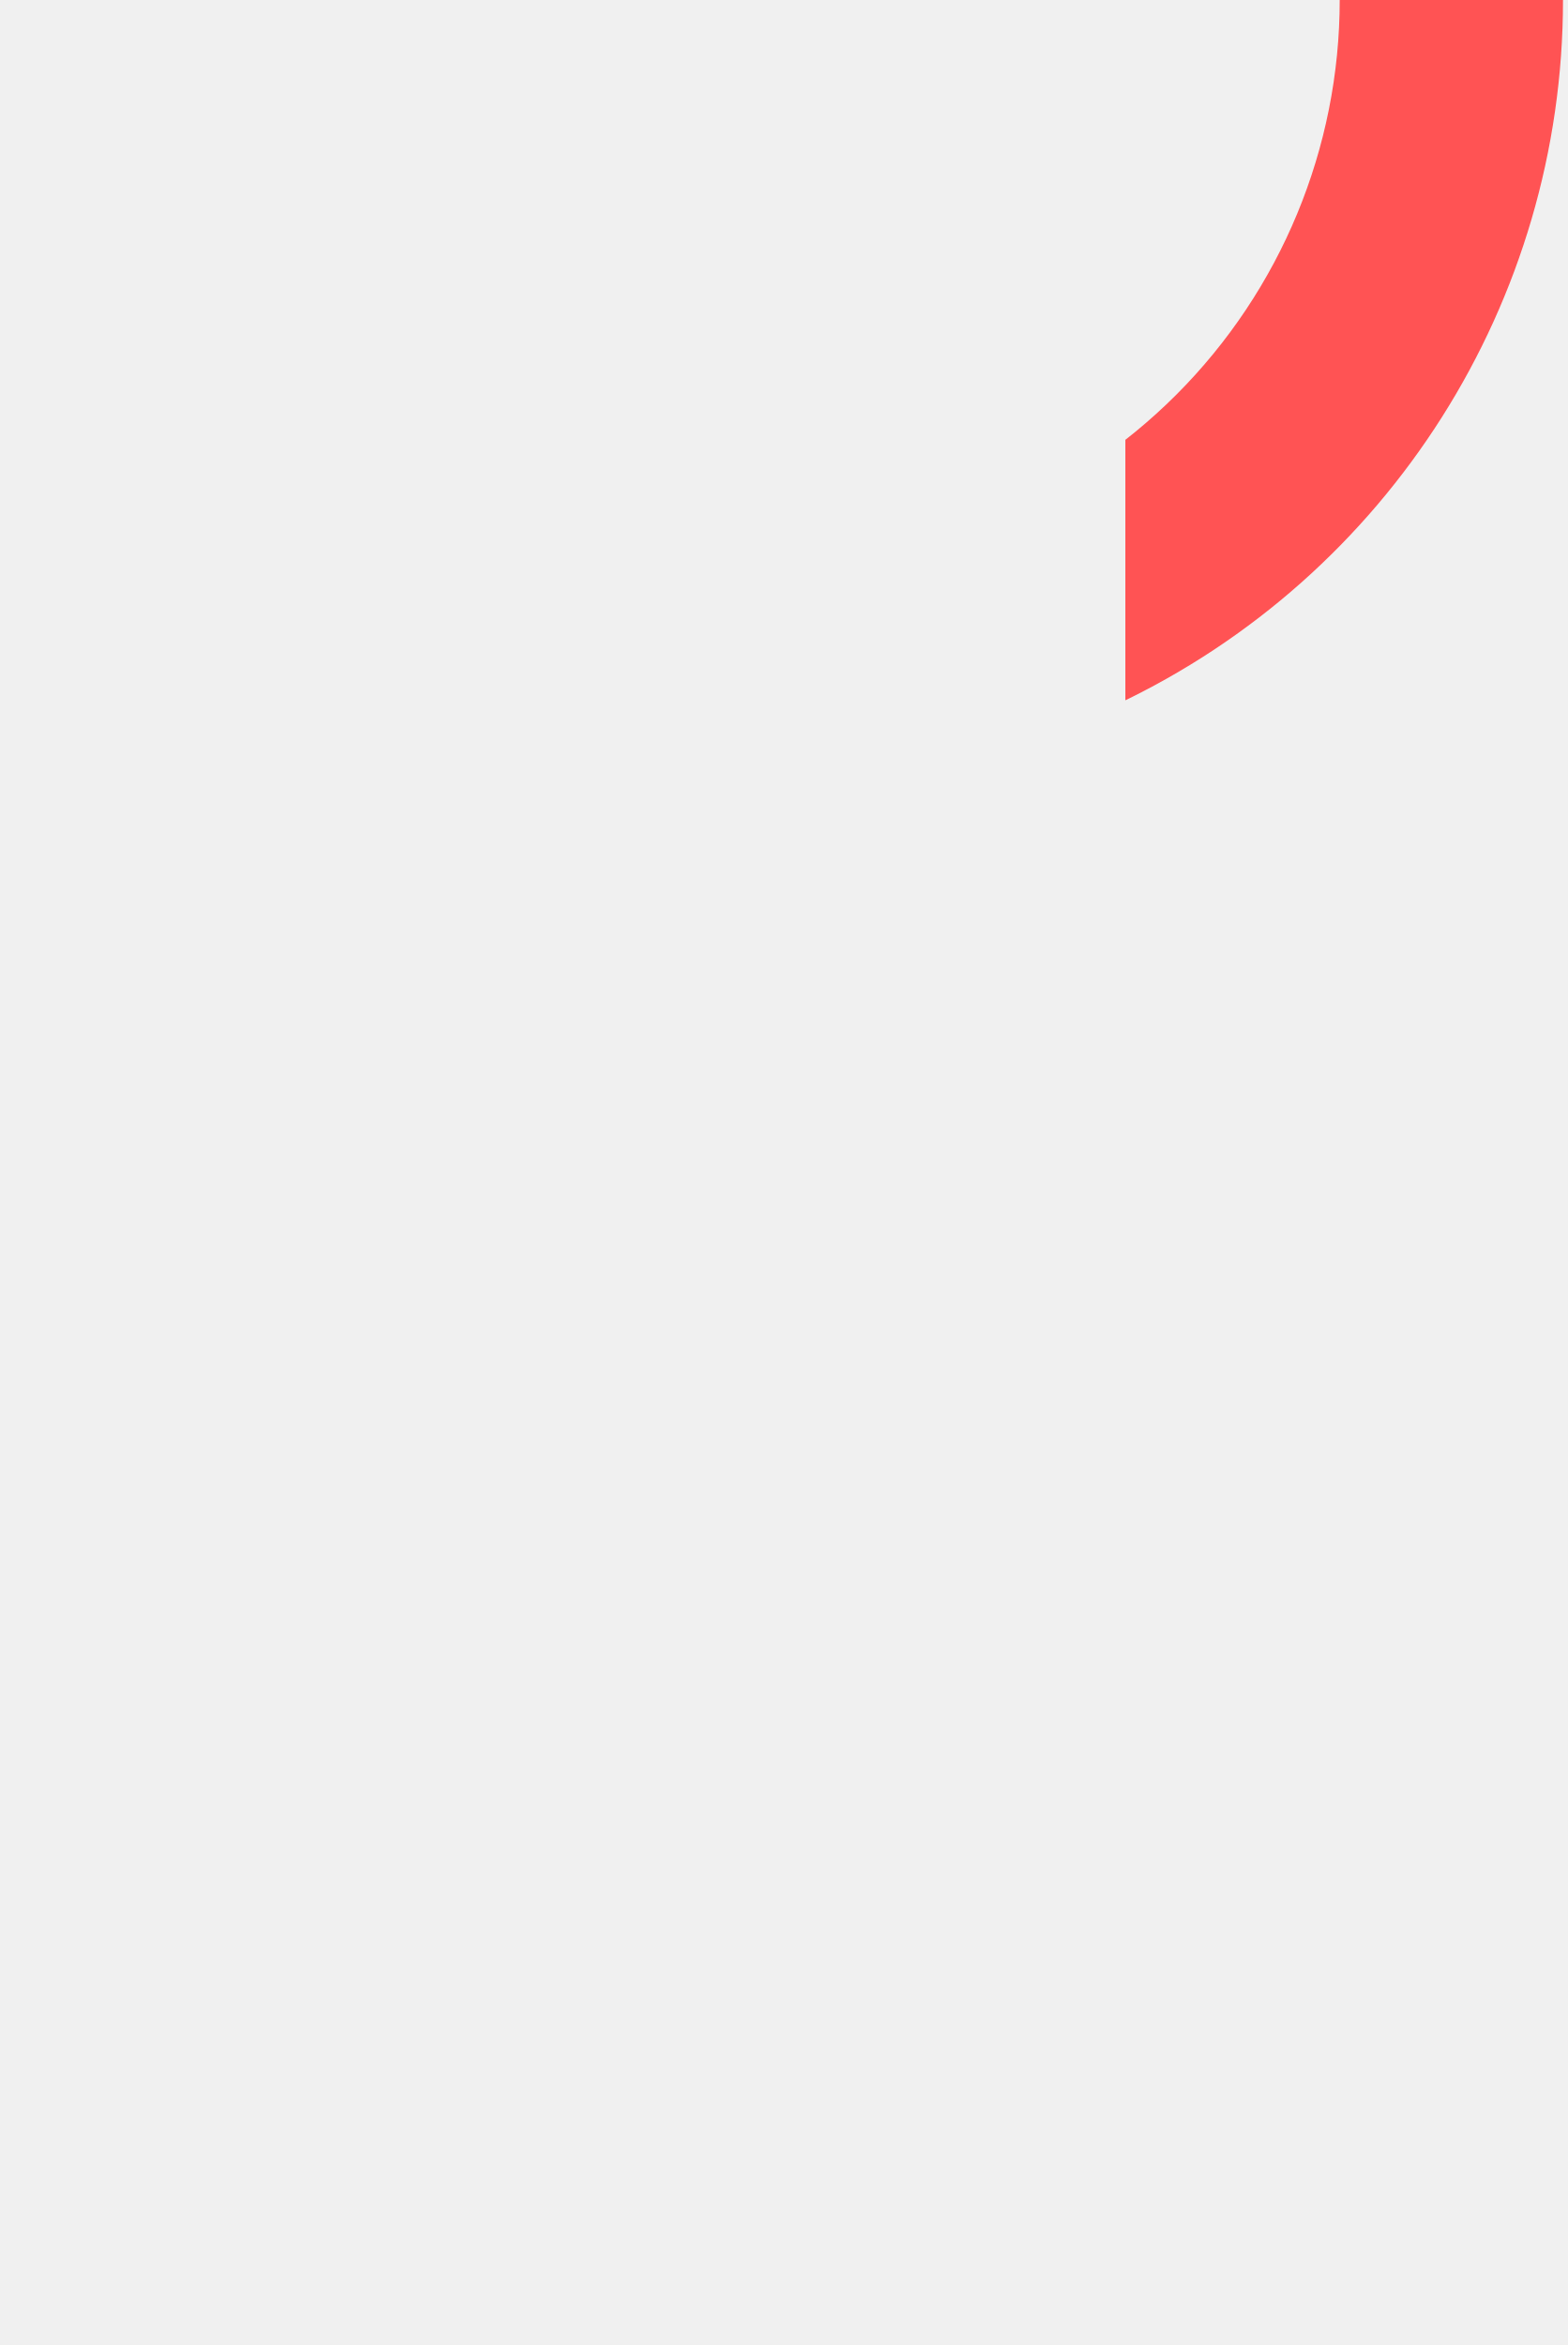
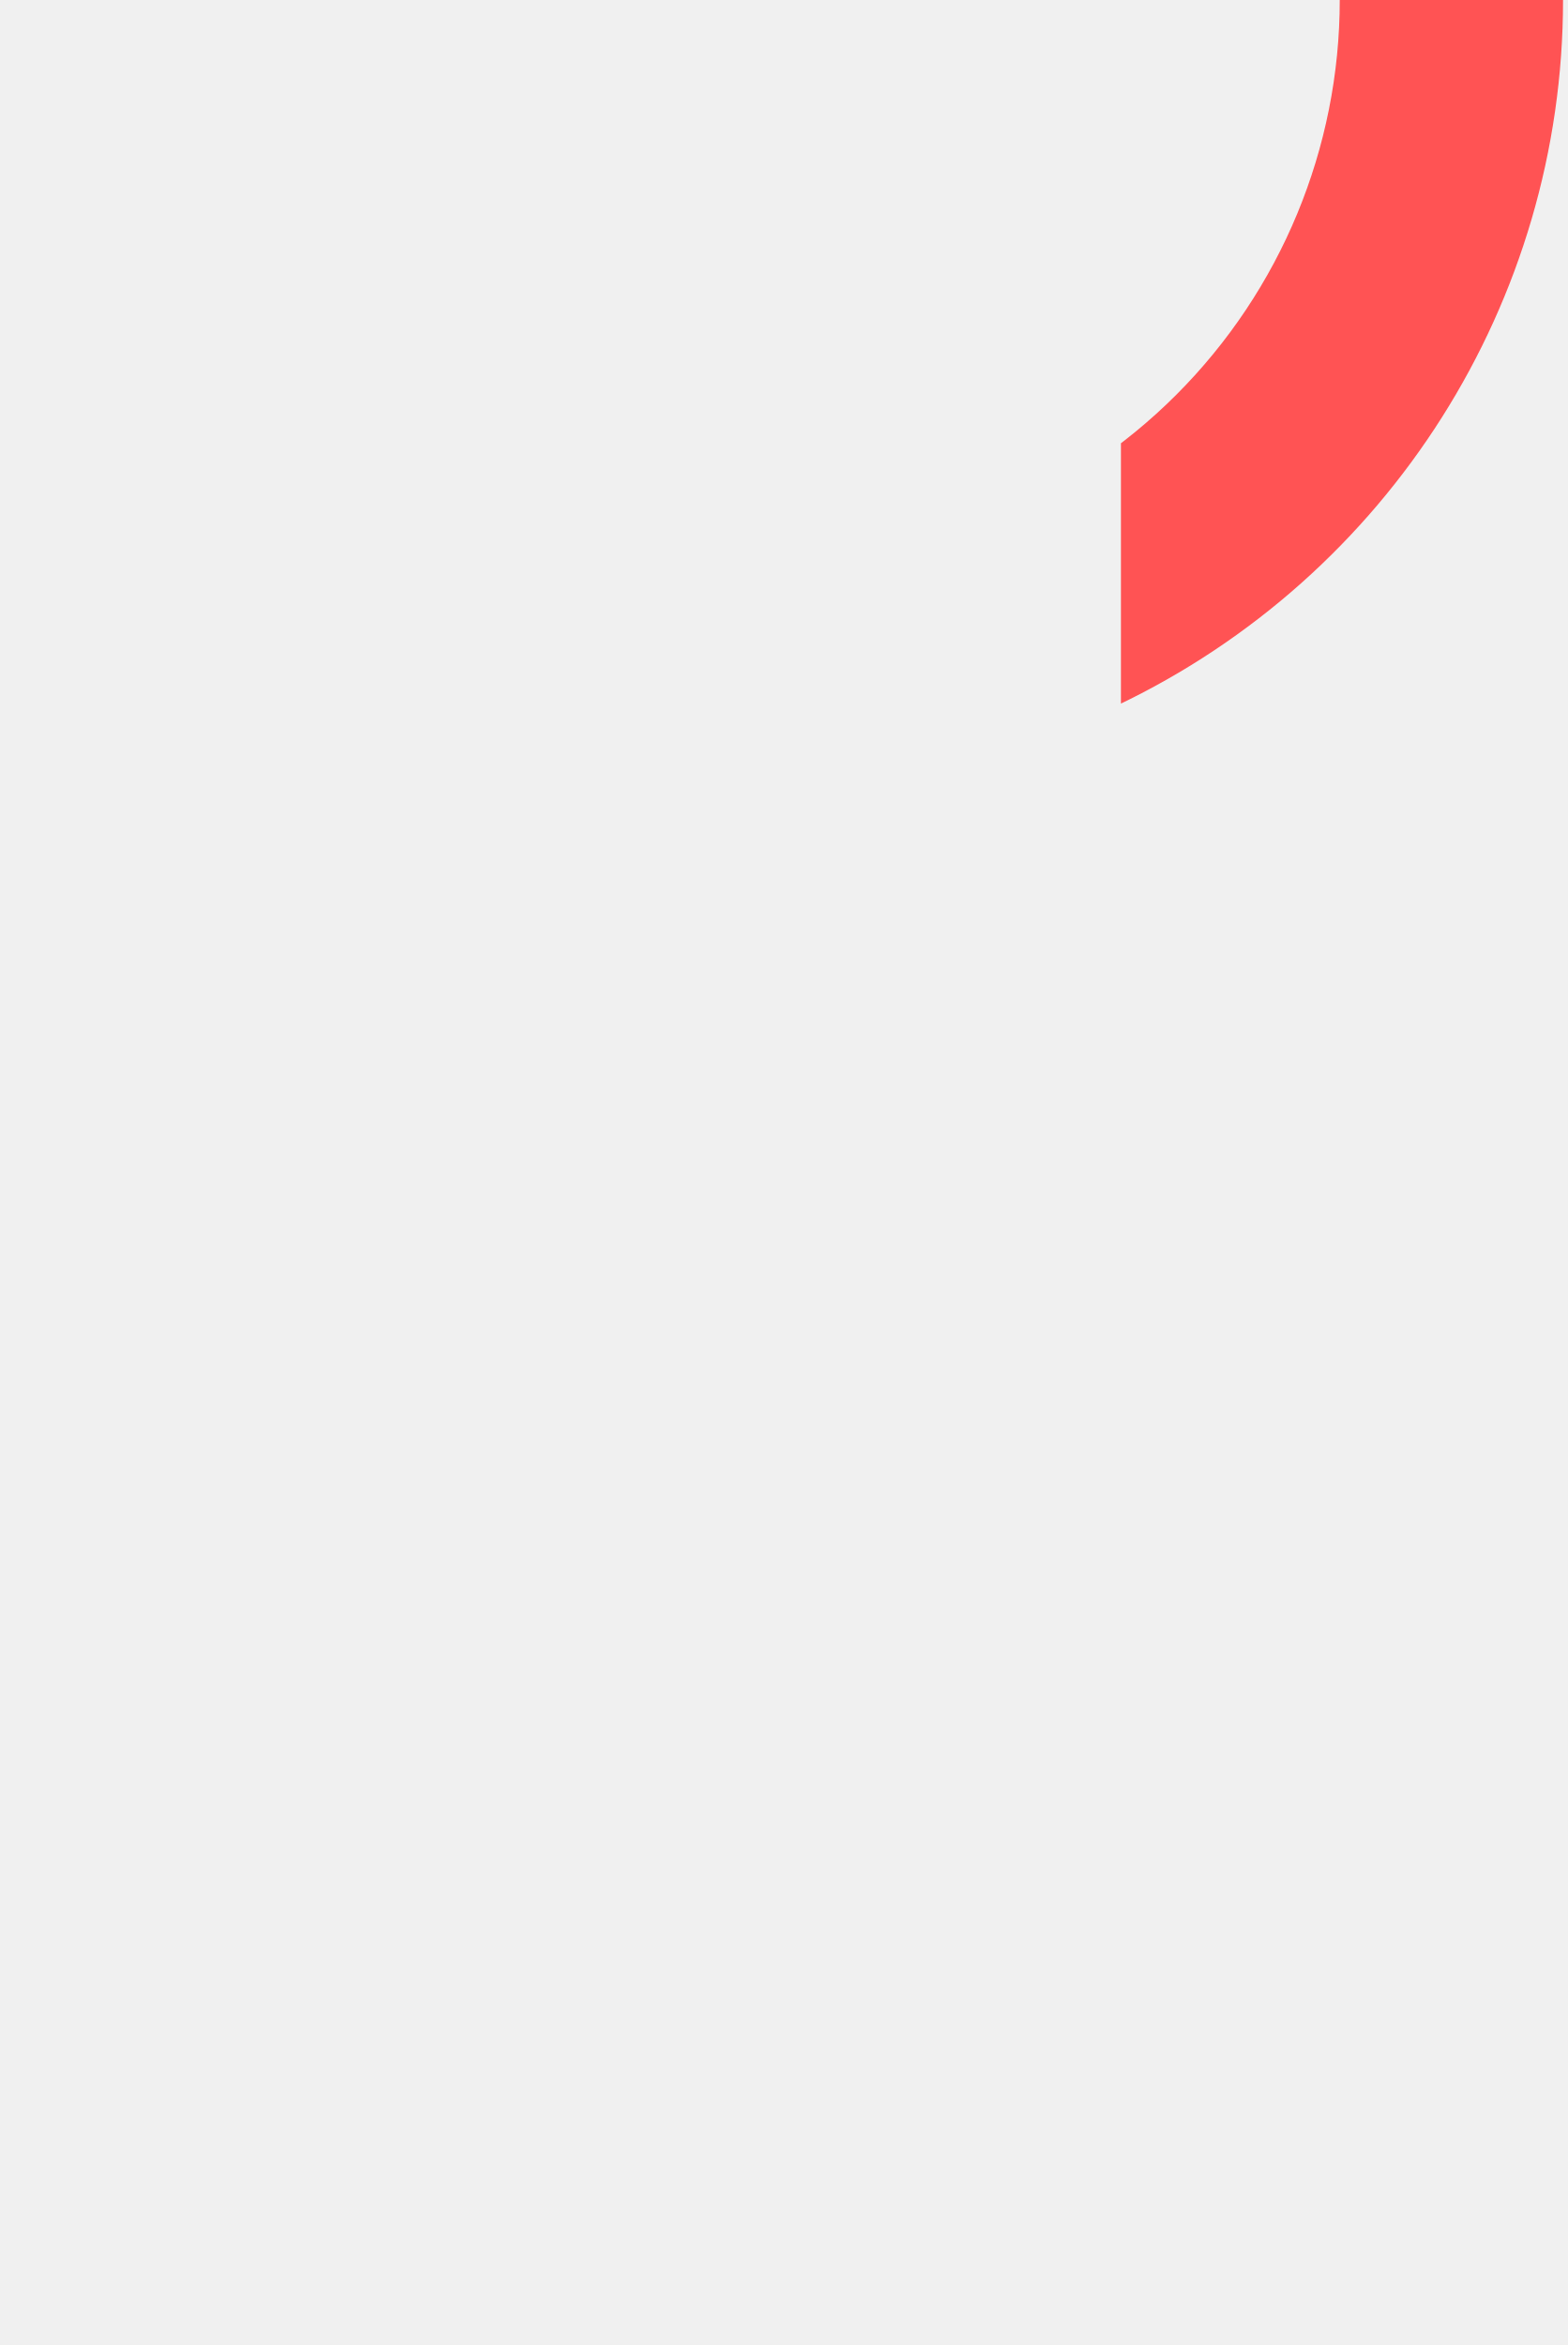
<svg xmlns="http://www.w3.org/2000/svg" width="117" height="175" viewBox="0 0 117 175" fill="none">
  <g clip-path="url(#clip0_643:2099)">
-     <path d="M0 0C0 22.5 13 43 33.333 52.667V175H50V116.667H66.667V175H83.333V52.583C103.667 43 116.667 22.5 116.667 0H100C100 11.051 95.61 21.649 87.796 29.463C83.927 33.332 79.334 36.401 74.278 38.495C69.223 40.589 63.805 41.667 58.333 41.667C47.283 41.667 36.685 37.277 28.871 29.463C21.056 21.649 16.667 11.051 16.667 0H0ZM58.333 0C49.083 0 41.667 7.417 41.667 16.667C41.667 25.917 49.083 33.333 58.333 33.333C67.583 33.333 75 25.917 75 16.667C75 7.417 67.583 0 58.333 0Z" fill="#FF5354" />
+     <path d="M116.67 0C116.67 22.5 103.67 43 83.337 52.667L83.337 175H66.67L66.67 116.667H50.003L50.003 175H33.337L33.337 52.583C13.003 43 0.003 22.5 0.003 0L16.67 0C16.67 11.051 21.06 21.649 28.874 29.463C32.743 33.332 37.336 36.401 42.391 38.495C47.447 40.589 52.865 41.667 58.337 41.667C69.387 41.667 79.985 37.277 87.799 29.463C95.613 21.649 100.003 11.051 100.003 0L116.67 0ZM58.337 0C67.587 0 75.003 7.417 75.003 16.667C75.003 25.917 67.587 33.333 58.337 33.333C49.087 33.333 41.67 25.917 41.67 16.667C41.67 7.417 49.087 0 58.337 0Z" fill="#FF5354" />
  </g>
  <defs>
    <clipPath id="clip0_643:2099">
-       <rect width="33" height="53" fill="white" transform="translate(84)" />
+       <rect width="33" height="53" fill="white" transform="matrix(-1 0 0 1 116.67 0)" />
    </clipPath>
  </defs>
</svg>
